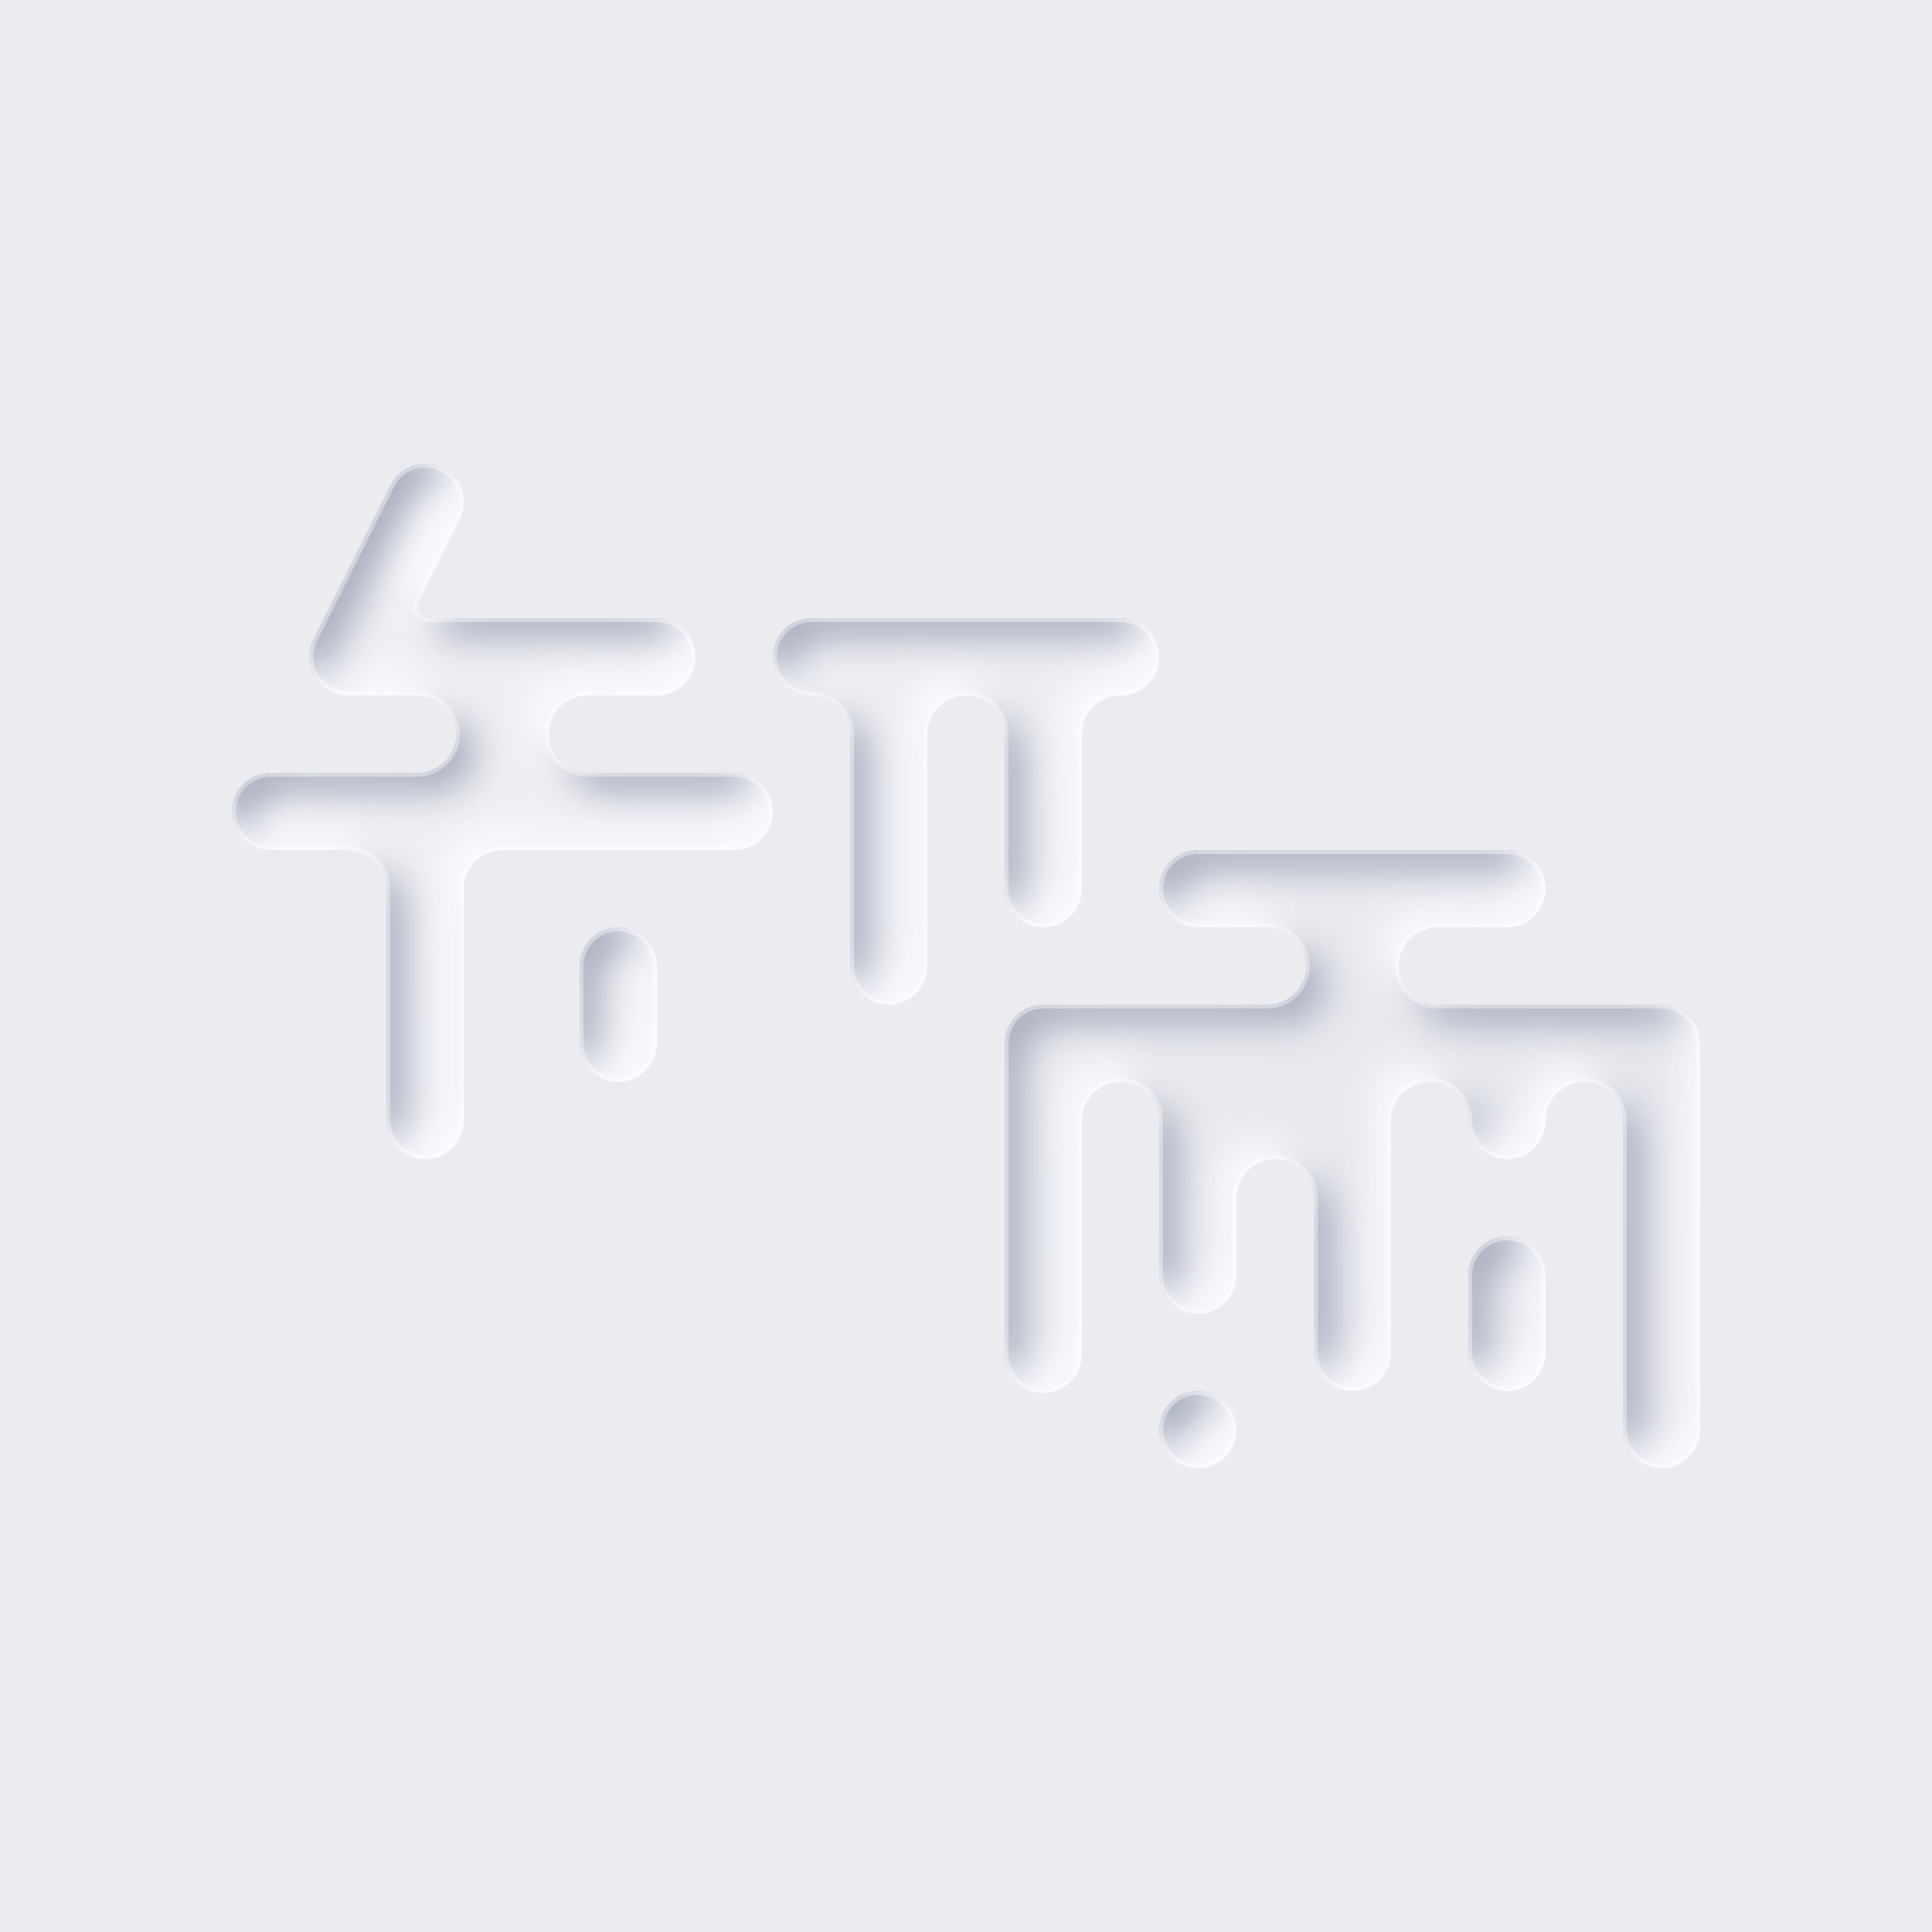
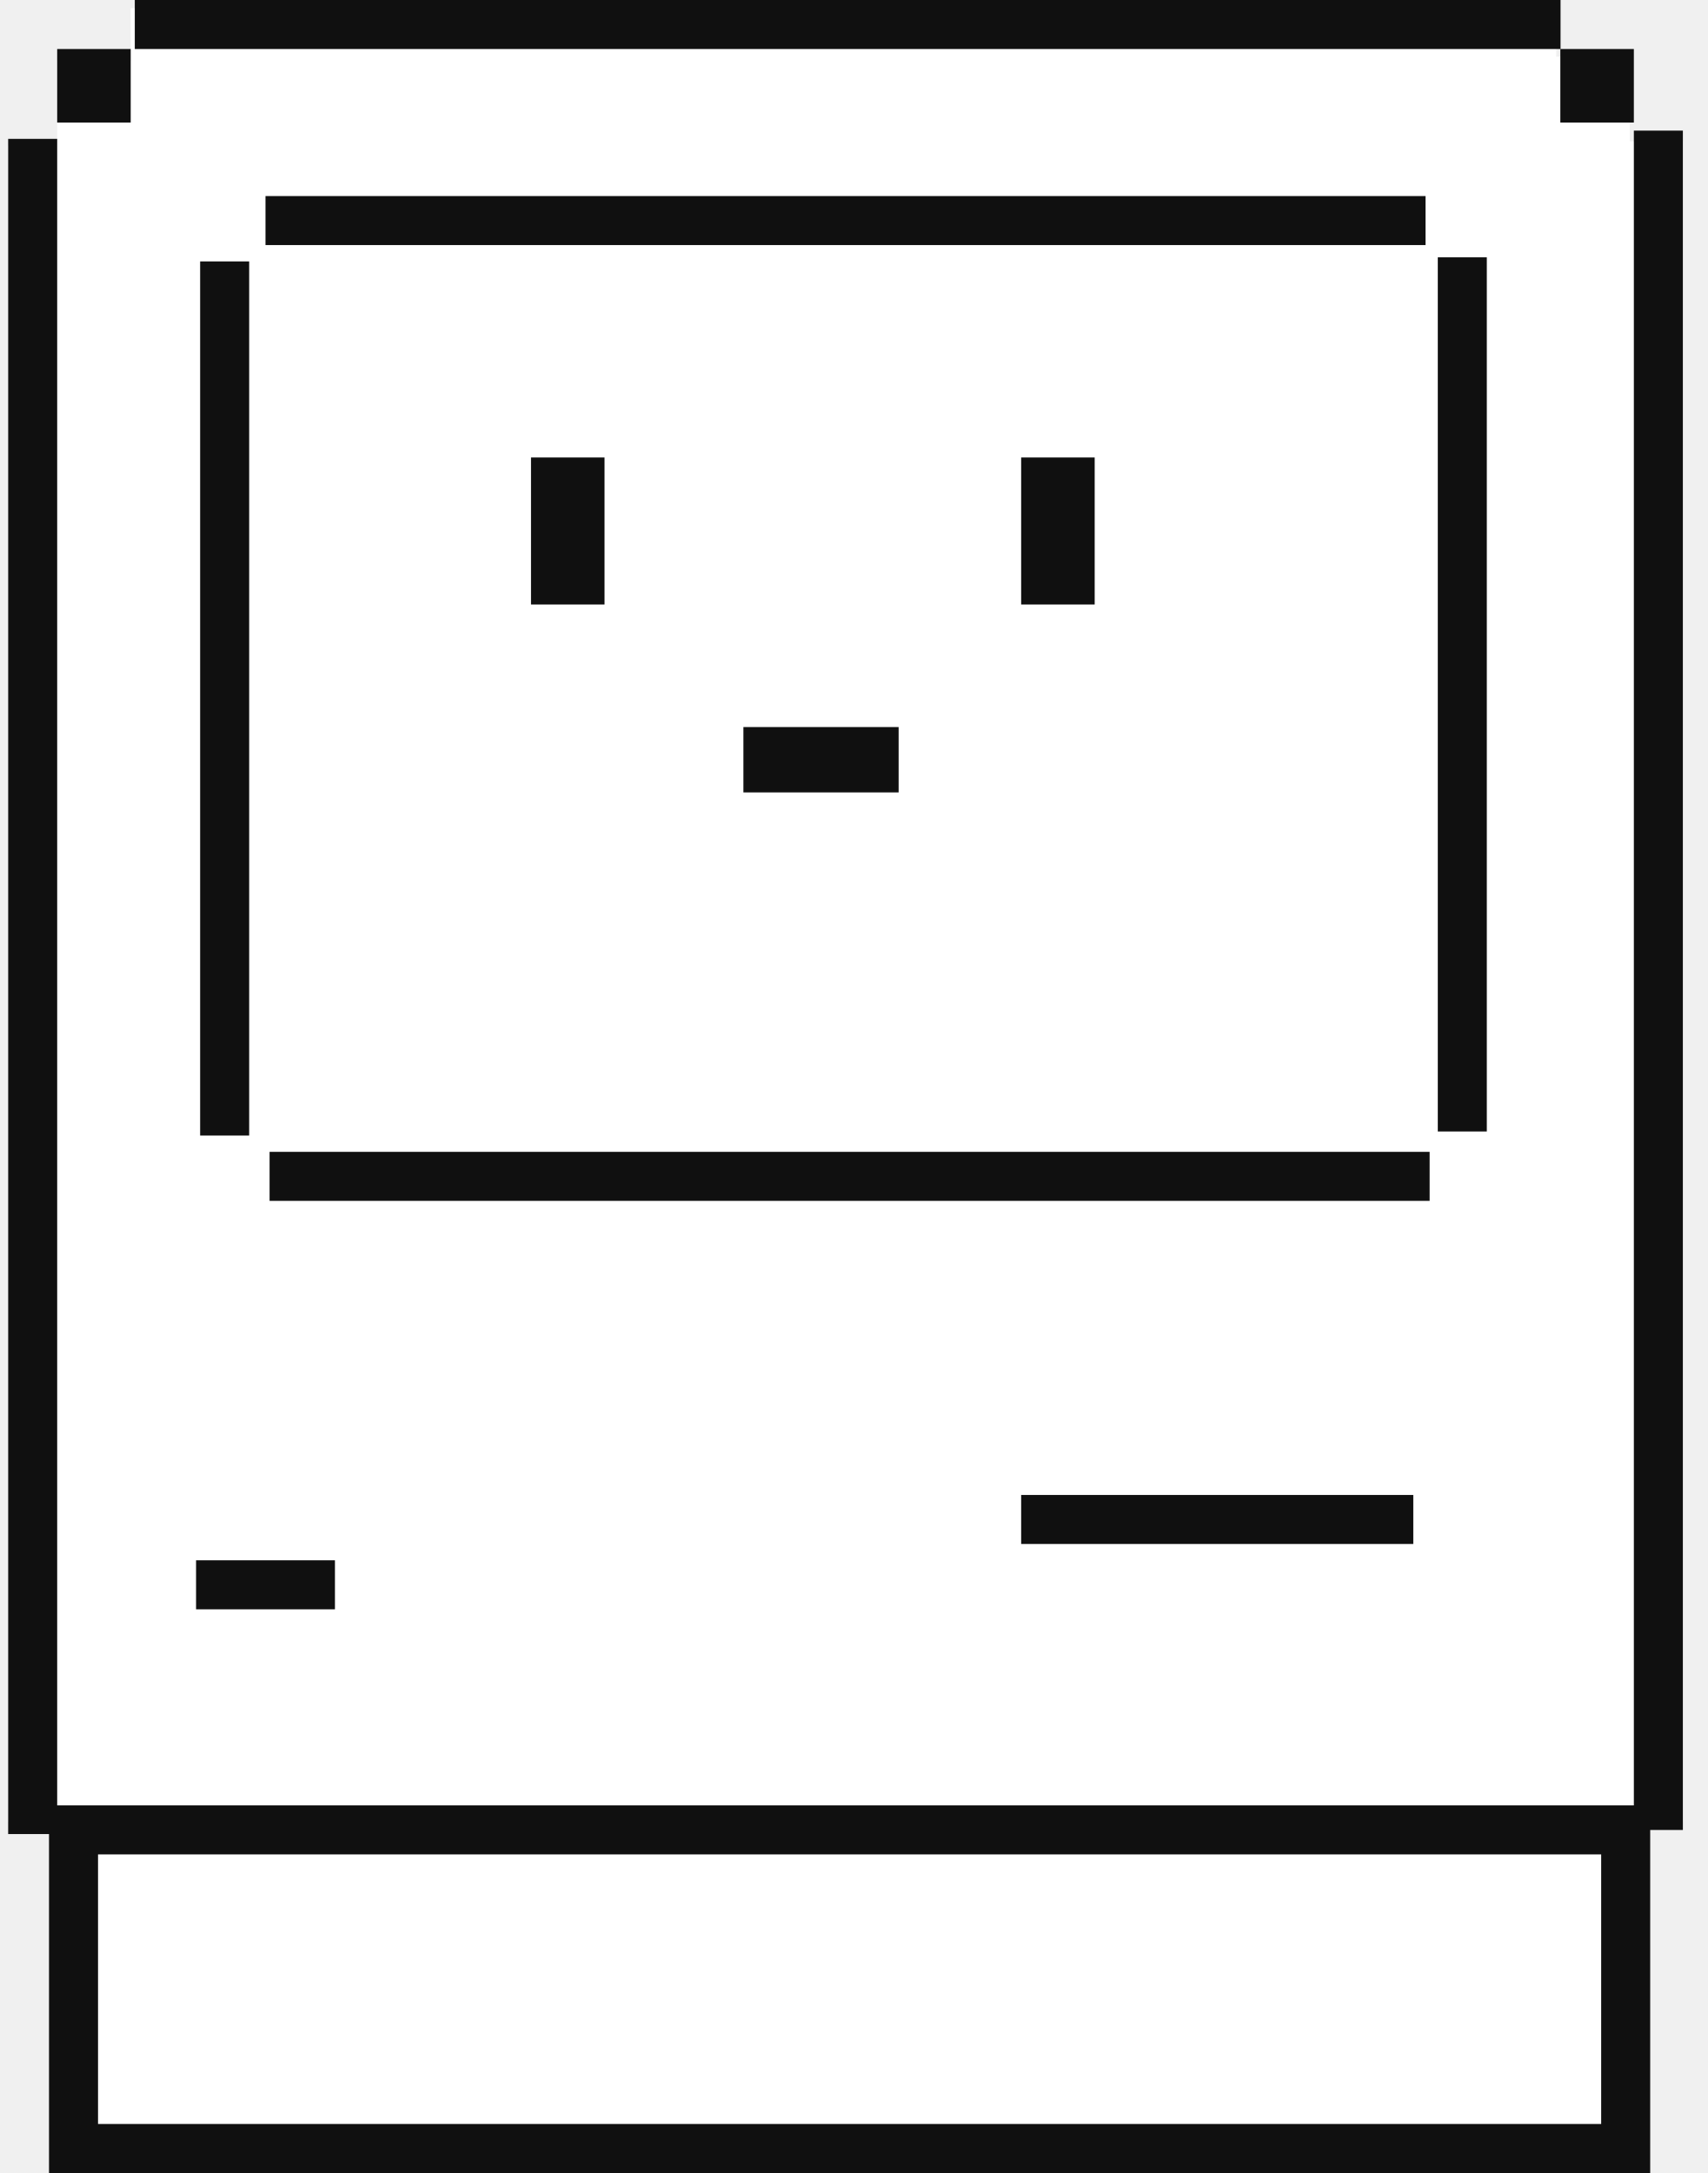
- <svg xmlns="http://www.w3.org/2000/svg" xmlns:xlink="http://www.w3.org/1999/xlink" width="500px" height="500px" viewBox="0 0 500 500" version="1.1" style="background: #EBECF0;">
-   <defs>
-     <linearGradient x1="100%" y1="73.407%" x2="0%" y2="21.958%" id="linearGradient-1">
-       <stop stop-color="#000000" offset="0%" />
-       <stop stop-color="#FFFFFF" offset="100%" />
-     </linearGradient>
-     <path d="M330,140 C335.523,140 340,144.477 340,150 C340,155.523 335.523,160 330,160 L312,160 C306.477,160 302,164.477 302,170 C302,175.523 306.477,180 312,180 L370,180 C375.523,180 380,184.477 380,190 L380,190 L379.998,290 C379.998,295.523 375.521,300 369.998,300 C364.475,300 359.998,295.523 359.998,290 L359.998,210 C359.998,204.477 355.521,200 349.998,200 C344.475,200 339.998,204.477 339.998,210 C339.998,215.523 335.521,220 329.998,220 C324.475,220 319.998,215.523 319.998,210 C319.998,204.477 315.521,200 309.998,200 C304.475,200 299.998,204.477 299.998,210 L299.998,270 C299.998,275.523 295.521,280 289.998,280 C284.475,280 279.998,275.523 279.998,270 L279.998,230 C279.998,224.477 275.521,220 269.998,220 C264.475,220 259.998,224.477 259.998,230 L259.998,250 C259.998,255.523 255.521,260 249.998,260 C244.475,260 239.998,255.523 239.998,250 L239.998,210 C239.998,204.477 235.521,200 229.998,200 C224.475,200 219.998,204.477 219.998,210 L219.998,270.502 C219.998,276.024 215.521,280.501 209.999,280.501 C204.477,280.501 200,276.024 200,270.502 L200,190 C200,184.477 204.477,180 210,180 L268,180 C273.523,180 278,175.523 278,170 C278,164.477 273.523,160 268,160 L250,160 C244.477,160 240,155.523 240,150 C240,144.477 244.477,140 250,140 L330,140 Z M250,280 C255.523,280 260,284.478 260,290 C260,295.523 255.523,300 250,300 C244.478,300 240,295.523 240,290 C240,284.478 244.478,280 250,280 Z M330,240 C335.523,240 340,244.477 340,250 L340,270 C340,275.523 335.523,280 330,280 C324.477,280 320,275.523 320,270 L320,250 C320,244.477 324.477,240 330,240 Z M54.507,41.064 C59.418,43.532 61.403,49.511 58.944,54.427 L48.32,75.651 C47.32,77.648 48.773,80 51.007,80 L110,80 C115.523,80 120,84.477 120,90 C120,95.523 115.523,100 110,100 L92,100 C86.477,100 82,104.477 82,110 C82,115.523 86.477,120 92,120 L130,120 C135.523,120 140,124.477 140,130 C140,135.523 135.523,140 130,140 L70.001,140 C64.478,140 60.001,144.477 60.001,150 L60.001,210 C60.001,215.523 55.524,220 50.001,220 C44.477,220 40,215.523 40,210 L40,150 C40,144.477 35.523,140 30,140 L10,140 C4.477,140 6.76353751e-16,135.523 0,130 C-8.0342647e-15,124.477 4.477,120 10,120 L48,120 C53.523,120 58,115.523 58,110 C58,104.477 53.523,100 48,100 L30,100 C30,100 25.13,100.174 21.845,95.788 C18.56,91.402 20.687,86.356 20.687,86.356 L41.113,45.522 C43.575,40.585 49.578,38.586 54.507,41.064 Z M100,160 C105.523,160 110,164.477 110,170 L110,190 C110,195.523 105.523,200 100,200 C94.477,200 90,195.523 90,190 L90,170 C90,164.477 94.477,160 100,160 Z M230,80 C235.523,80 240,84.477 240,90 C240,95.523 235.523,100 230,100 L230,100 C224.477,100 220,104.477 220,110 L220,150 C220,155.523 215.522,160 210,160 C204.477,160 200,155.523 200,150 L200,110 C200,104.477 195.522,100 190,100 C184.477,100 180,104.477 180,110 L180,170 C180,175.523 175.522,180 170,180 C164.477,180 160,175.523 160,170 L160,110 C160,104.477 155.522,100 150,100 C144.477,100 140,95.523 140,90 L140,90 C140,84.477 144.477,80 150,80 L230,80 Z" id="path-2" />
-     <filter x="-2.0%" y="-2.9%" width="103.9%" height="105.8%" filterUnits="objectBoundingBox" id="filter-3">
-       <feGaussianBlur stdDeviation="5" in="SourceAlpha" result="shadowBlurInner1" />
-       <feOffset dx="5" dy="5" in="shadowBlurInner1" result="shadowOffsetInner1" />
-       <feComposite in="shadowOffsetInner1" in2="SourceAlpha" operator="arithmetic" k2="-1" k3="1" result="shadowInnerInner1" />
-       <feColorMatrix values="0 0 0 0 0.651   0 0 0 0 0.671   0 0 0 0 0.741  0 0 0 1 0" type="matrix" in="shadowInnerInner1" result="shadowMatrixInner1" />
-       <feGaussianBlur stdDeviation="5" in="SourceAlpha" result="shadowBlurInner2" />
-       <feOffset dx="-5" dy="-5" in="shadowBlurInner2" result="shadowOffsetInner2" />
-       <feComposite in="shadowOffsetInner2" in2="SourceAlpha" operator="arithmetic" k2="-1" k3="1" result="shadowInnerInner2" />
-       <feColorMatrix values="0 0 0 0 0.98   0 0 0 0 0.984   0 0 0 0 1  0 0 0 1 0" type="matrix" in="shadowInnerInner2" result="shadowMatrixInner2" />
-       <feMerge>
-         <feMergeNode in="shadowMatrixInner1" />
-         <feMergeNode in="shadowMatrixInner2" />
-       </feMerge>
-     </filter>
-   </defs>
-   <g id="test-copy-7" stroke="none" stroke-width="1" fill="none" fill-rule="evenodd">
-     <rect fill="#EBECF0" x="0" y="0" width="500" height="500" />
-     <g id="Group" transform="translate(60, 80)">
-       <g id="Combined-Shape-Copy-10">
-         <use fill="#EBECF0" fill-rule="evenodd" xlink:href="#path-2" />
-         <use fill-opacity="0.4" fill="url(#linearGradient-1)" fill-rule="evenodd" style="mix-blend-mode: soft-light;" xlink:href="#path-2" />
-         <use fill="black" fill-opacity="1" filter="url(#filter-3)" xlink:href="#path-2" />
-         <path stroke-opacity="0.4" stroke="#FFFFFF" stroke-width="1" d="M330,140.5 L250,140.5 C247.377,140.5 245.002,141.563 243.282,143.282 C241.563,145.002 240.5,147.377 240.5,150 C240.5,152.623 241.563,154.998 243.282,156.718 C245.002,158.437 247.377,159.5 250,159.5 L268,159.5 C270.899,159.5 273.524,160.675 275.425,162.575 C277.325,164.476 278.5,167.101 278.5,170 C278.5,172.899 277.325,175.524 275.425,177.425 C273.524,179.325 270.899,180.5 268,180.5 L210,180.5 C207.377,180.5 205.002,181.563 203.282,183.282 C201.563,185.002 200.5,187.377 200.5,190 L200.5,270.502 C200.5,273.125 201.563,275.5 203.282,277.219 C205.001,278.938 207.376,280.001 209.999,280.001 C212.622,280.001 214.997,278.938 216.716,277.219 C218.435,275.5 219.498,273.125 219.498,270.502 L219.498,210 C219.498,207.101 220.673,204.476 222.573,202.575 C224.474,200.675 227.099,199.5 229.998,199.5 C232.897,199.5 235.522,200.675 237.423,202.575 C239.323,204.476 240.498,207.101 240.498,210 L240.498,250 C240.498,252.623 241.561,254.998 243.28,256.718 C245,258.437 247.375,259.5 249.998,259.5 C252.621,259.5 254.996,258.437 256.716,256.718 C258.435,254.998 259.498,252.623 259.498,250 L259.498,230 C259.498,227.101 260.673,224.476 262.573,222.575 C264.474,220.675 267.099,219.5 269.998,219.5 C272.897,219.5 275.522,220.675 277.423,222.575 C279.323,224.476 280.498,227.101 280.498,230 L280.498,270 C280.498,272.623 281.561,274.998 283.28,276.718 C285,278.437 287.375,279.5 289.998,279.5 C292.621,279.5 294.996,278.437 296.716,276.718 C298.435,274.998 299.498,272.623 299.498,270 L299.498,210 C299.498,207.101 300.673,204.476 302.573,202.575 C304.474,200.675 307.099,199.5 309.998,199.5 C312.897,199.5 315.522,200.675 317.423,202.575 C319.323,204.476 320.498,207.101 320.498,210 C320.498,212.623 321.561,214.998 323.28,216.718 C325,218.437 327.375,219.5 329.998,219.5 C332.621,219.5 334.996,218.437 336.716,216.718 C338.435,214.998 339.498,212.623 339.498,210 C339.498,207.101 340.673,204.476 342.573,202.575 C344.474,200.675 347.099,199.5 349.998,199.5 C352.897,199.5 355.522,200.675 357.423,202.575 C359.323,204.476 360.498,207.101 360.498,210 L360.498,290 C360.498,292.623 361.561,294.998 363.28,296.718 C365,298.437 367.375,299.5 369.998,299.5 C372.621,299.5 374.996,298.437 376.716,296.718 C378.435,294.998 379.498,292.623 379.498,290 L379.5,190 C379.5,187.376 378.437,185.001 376.717,183.282 C374.998,181.563 372.623,180.5 370,180.5 L312,180.5 C309.101,180.5 306.476,179.325 304.575,177.425 C302.675,175.524 301.5,172.899 301.5,170 C301.5,167.101 302.675,164.476 304.575,162.575 C306.476,160.675 309.101,159.5 312,159.5 L330,159.5 C332.623,159.5 334.998,158.437 336.718,156.718 C338.437,154.998 339.5,152.623 339.5,150 C339.5,147.377 338.437,145.002 336.718,143.282 C334.998,141.563 332.623,140.5 330,140.5 Z M250,280.5 C247.377,280.5 245.002,281.564 243.283,283.283 C241.564,285.002 240.5,287.377 240.5,290 C240.5,292.623 241.563,294.998 243.283,296.717 C245.002,298.437 247.377,299.5 250,299.5 C252.623,299.5 254.998,298.437 256.718,296.718 C258.437,294.998 259.5,292.623 259.5,290 C259.5,287.377 258.437,285.002 256.717,283.283 C254.998,281.563 252.623,280.5 250,280.5 Z M330,240.5 C327.377,240.5 325.002,241.563 323.282,243.282 C321.563,245.002 320.5,247.377 320.5,250 L320.5,270 C320.5,272.623 321.563,274.998 323.282,276.718 C325.002,278.437 327.377,279.5 330,279.5 C332.623,279.5 334.998,278.437 336.718,276.718 C338.437,274.998 339.5,272.623 339.5,270 L339.5,250 C339.5,247.377 338.437,245.002 336.718,243.282 C334.998,241.563 332.623,240.5 330,240.5 Z M54.282,41.511 C51.942,40.334 49.346,40.22 47.043,40.987 C44.74,41.753 42.73,43.4 41.56,45.745 L21.142,86.563 C21.03,86.841 19.227,91.459 22.245,95.488 C25.362,99.649 29.982,99.5 29.99,99.5 L48,99.5 C50.899,99.5 53.524,100.675 55.425,102.575 C57.325,104.475 58.5,107.1 58.5,110 C58.5,112.899 57.325,115.524 55.425,117.424 C53.524,119.325 50.899,120.5 48,120.5 L10,120.5 C7.377,120.5 5.002,121.563 3.282,123.282 C1.563,125.002 0.5,127.377 0.5,130 C0.5,132.623 1.563,134.998 3.282,136.717 C5.002,138.437 7.377,139.5 10,139.5 L30,139.5 C32.899,139.5 35.524,140.675 37.425,142.575 C39.325,144.475 40.5,147.1 40.5,150 L40.5,210 C40.5,212.623 41.563,214.998 43.283,216.717 C45.002,218.437 47.377,219.5 50.001,219.5 C52.624,219.5 54.999,218.437 56.718,216.717 C58.438,214.998 59.501,212.623 59.501,210 L59.501,150 C59.501,147.101 60.676,144.476 62.576,142.575 C64.477,140.675 67.102,139.5 70.001,139.5 L130,139.5 C132.623,139.5 134.998,138.437 136.718,136.717 C138.437,134.998 139.5,132.623 139.5,130 C139.5,127.377 138.437,125.002 136.718,123.282 C134.998,121.563 132.623,120.5 130,120.5 L92,120.5 C89.101,120.5 86.476,119.325 84.575,117.424 C82.675,115.524 81.5,112.899 81.5,110 C81.5,107.1 82.675,104.475 84.575,102.575 C86.476,100.675 89.101,99.5 92,99.5 L110,99.5 C112.623,99.5 114.998,98.437 116.718,96.717 C118.437,94.998 119.5,92.623 119.5,90 C119.5,87.377 118.437,85.002 116.718,83.282 C114.998,81.563 112.623,80.5 110,80.5 L51.007,80.5 C49.704,80.5 48.629,79.814 48.025,78.837 C47.422,77.86 47.29,76.592 47.873,75.427 L58.497,54.203 C59.665,51.868 59.777,49.281 59.015,46.985 C58.252,44.688 56.615,42.683 54.282,41.511 Z M100,160.5 C97.377,160.5 95.002,161.563 93.282,163.282 C91.563,165.002 90.5,167.377 90.5,170 L90.5,190 C90.5,192.623 91.563,194.998 93.282,196.718 C95.002,198.437 97.377,199.5 100,199.5 C102.623,199.5 104.998,198.437 106.718,196.718 C108.437,194.998 109.5,192.623 109.5,190 L109.5,170 C109.5,167.377 108.437,165.002 106.718,163.282 C104.998,161.563 102.623,160.5 100,160.5 Z M230,80.5 L150,80.5 C147.377,80.5 145.002,81.563 143.282,83.283 C141.563,85.002 140.5,87.377 140.5,90 C140.5,92.624 141.563,94.998 143.282,96.718 C145.002,98.437 147.376,99.5 150,99.5 C152.899,99.5 155.524,100.675 157.424,102.575 C159.324,104.475 160.5,107.1 160.5,110 L160.5,170 C160.5,172.623 161.563,174.998 163.282,176.718 C165.001,178.437 167.376,179.5 170,179.5 C172.623,179.5 174.998,178.437 176.717,176.718 C178.436,174.998 179.5,172.623 179.5,170 L179.5,110 C179.5,107.101 180.675,104.476 182.575,102.575 C184.475,100.675 187.1,99.5 190,99.5 C192.899,99.5 195.524,100.675 197.424,102.575 C199.324,104.476 200.5,107.101 200.5,110 L200.5,150 C200.5,152.623 201.563,154.998 203.282,156.718 C205.001,158.437 207.376,159.5 210,159.5 C212.623,159.5 214.998,158.437 216.717,156.718 C218.436,154.998 219.5,152.623 219.5,150 L219.5,110 C219.5,107.1 220.675,104.475 222.575,102.575 C224.475,100.675 227.1,99.5 230,99.5 C232.623,99.5 234.998,98.437 236.718,96.717 C238.437,94.998 239.5,92.623 239.5,90 C239.5,87.377 238.437,85.002 236.718,83.282 C234.998,81.563 232.623,80.5 230,80.5 Z" stroke-linejoin="square" />
-       </g>
+ <svg xmlns="http://www.w3.org/2000/svg" width="209px" height="266px" viewBox="0 0 209 266" version="1.1">
+   <defs />
+   <g id="Page-1" stroke="none" stroke-width="1" fill="none" fill-rule="evenodd">
+     <g id="Bear1" transform="translate(0, 1)">
+       <path d="M7,16.793 L0.979,16.793 L0.979,222.014 L8.566,222.014 L8.566,260 L198.5,260 L198.5,222.002 L206.018,222.002 L206.018,16.3 L199.5,16.3 L199.5,5.94 L190.5,5.94 L190.5,-5.25786978e-15 L15.997,1.58270558e-14 L15.997,6.434 L6.986,6.434" id="Path-471" fill="#FFFFFF" />
+       <path d="M203,14.99 L203,223.01" id="Path-453" stroke="#101010" stroke-width="6" />
+       <path d="M4,16 L4,223.51" id="Path-453-Copy" stroke="#101010" stroke-width="6" />
+       <rect id="Rectangle-53" stroke="#101010" stroke-width="6" x="9" y="223" width="190" height="39" />
+       <path d="M16.5,2 L191.026,2" id="Path-455" stroke="#101010" stroke-width="6" />
+       <rect id="Rectangle-54" fill="#101010" x="7" y="5" width="9" height="9" />
+       <rect id="Rectangle-54-Copy" fill="#101010" x="191" y="5" width="9" height="9" />
+       <path d="M32.5,26 L174.5,26" id="Path-456" stroke="#101010" stroke-width="6" />
+       <path d="M33,143 L175,143" id="Path-456-Copy" stroke="#101010" stroke-width="6" />
+       <path d="M179,30.5 L179,137.505" id="Path-458" stroke="#101010" stroke-width="6" />
+       <path d="M27.5,31 L27.5,138.005" id="Path-458-Copy" stroke="#101010" stroke-width="6" />
+       <path d="M24,193 L41,193" id="Path-460" stroke="#101010" stroke-width="6" />
+       <path d="M125,185 L173,185" id="Path-460-Copy" stroke="#101010" stroke-width="6" />
+       <rect id="Rectangle-56" fill="#101010" x="91" y="88" width="19" height="8" />
+       <rect id="Rectangle-56-Copy" fill="#101010" x="65" y="55" width="9" height="18" />
+       <rect id="Rectangle-56-Copy-2" fill="#101010" x="125" y="55" width="9" height="18" />
    </g>
  </g>
</svg>
